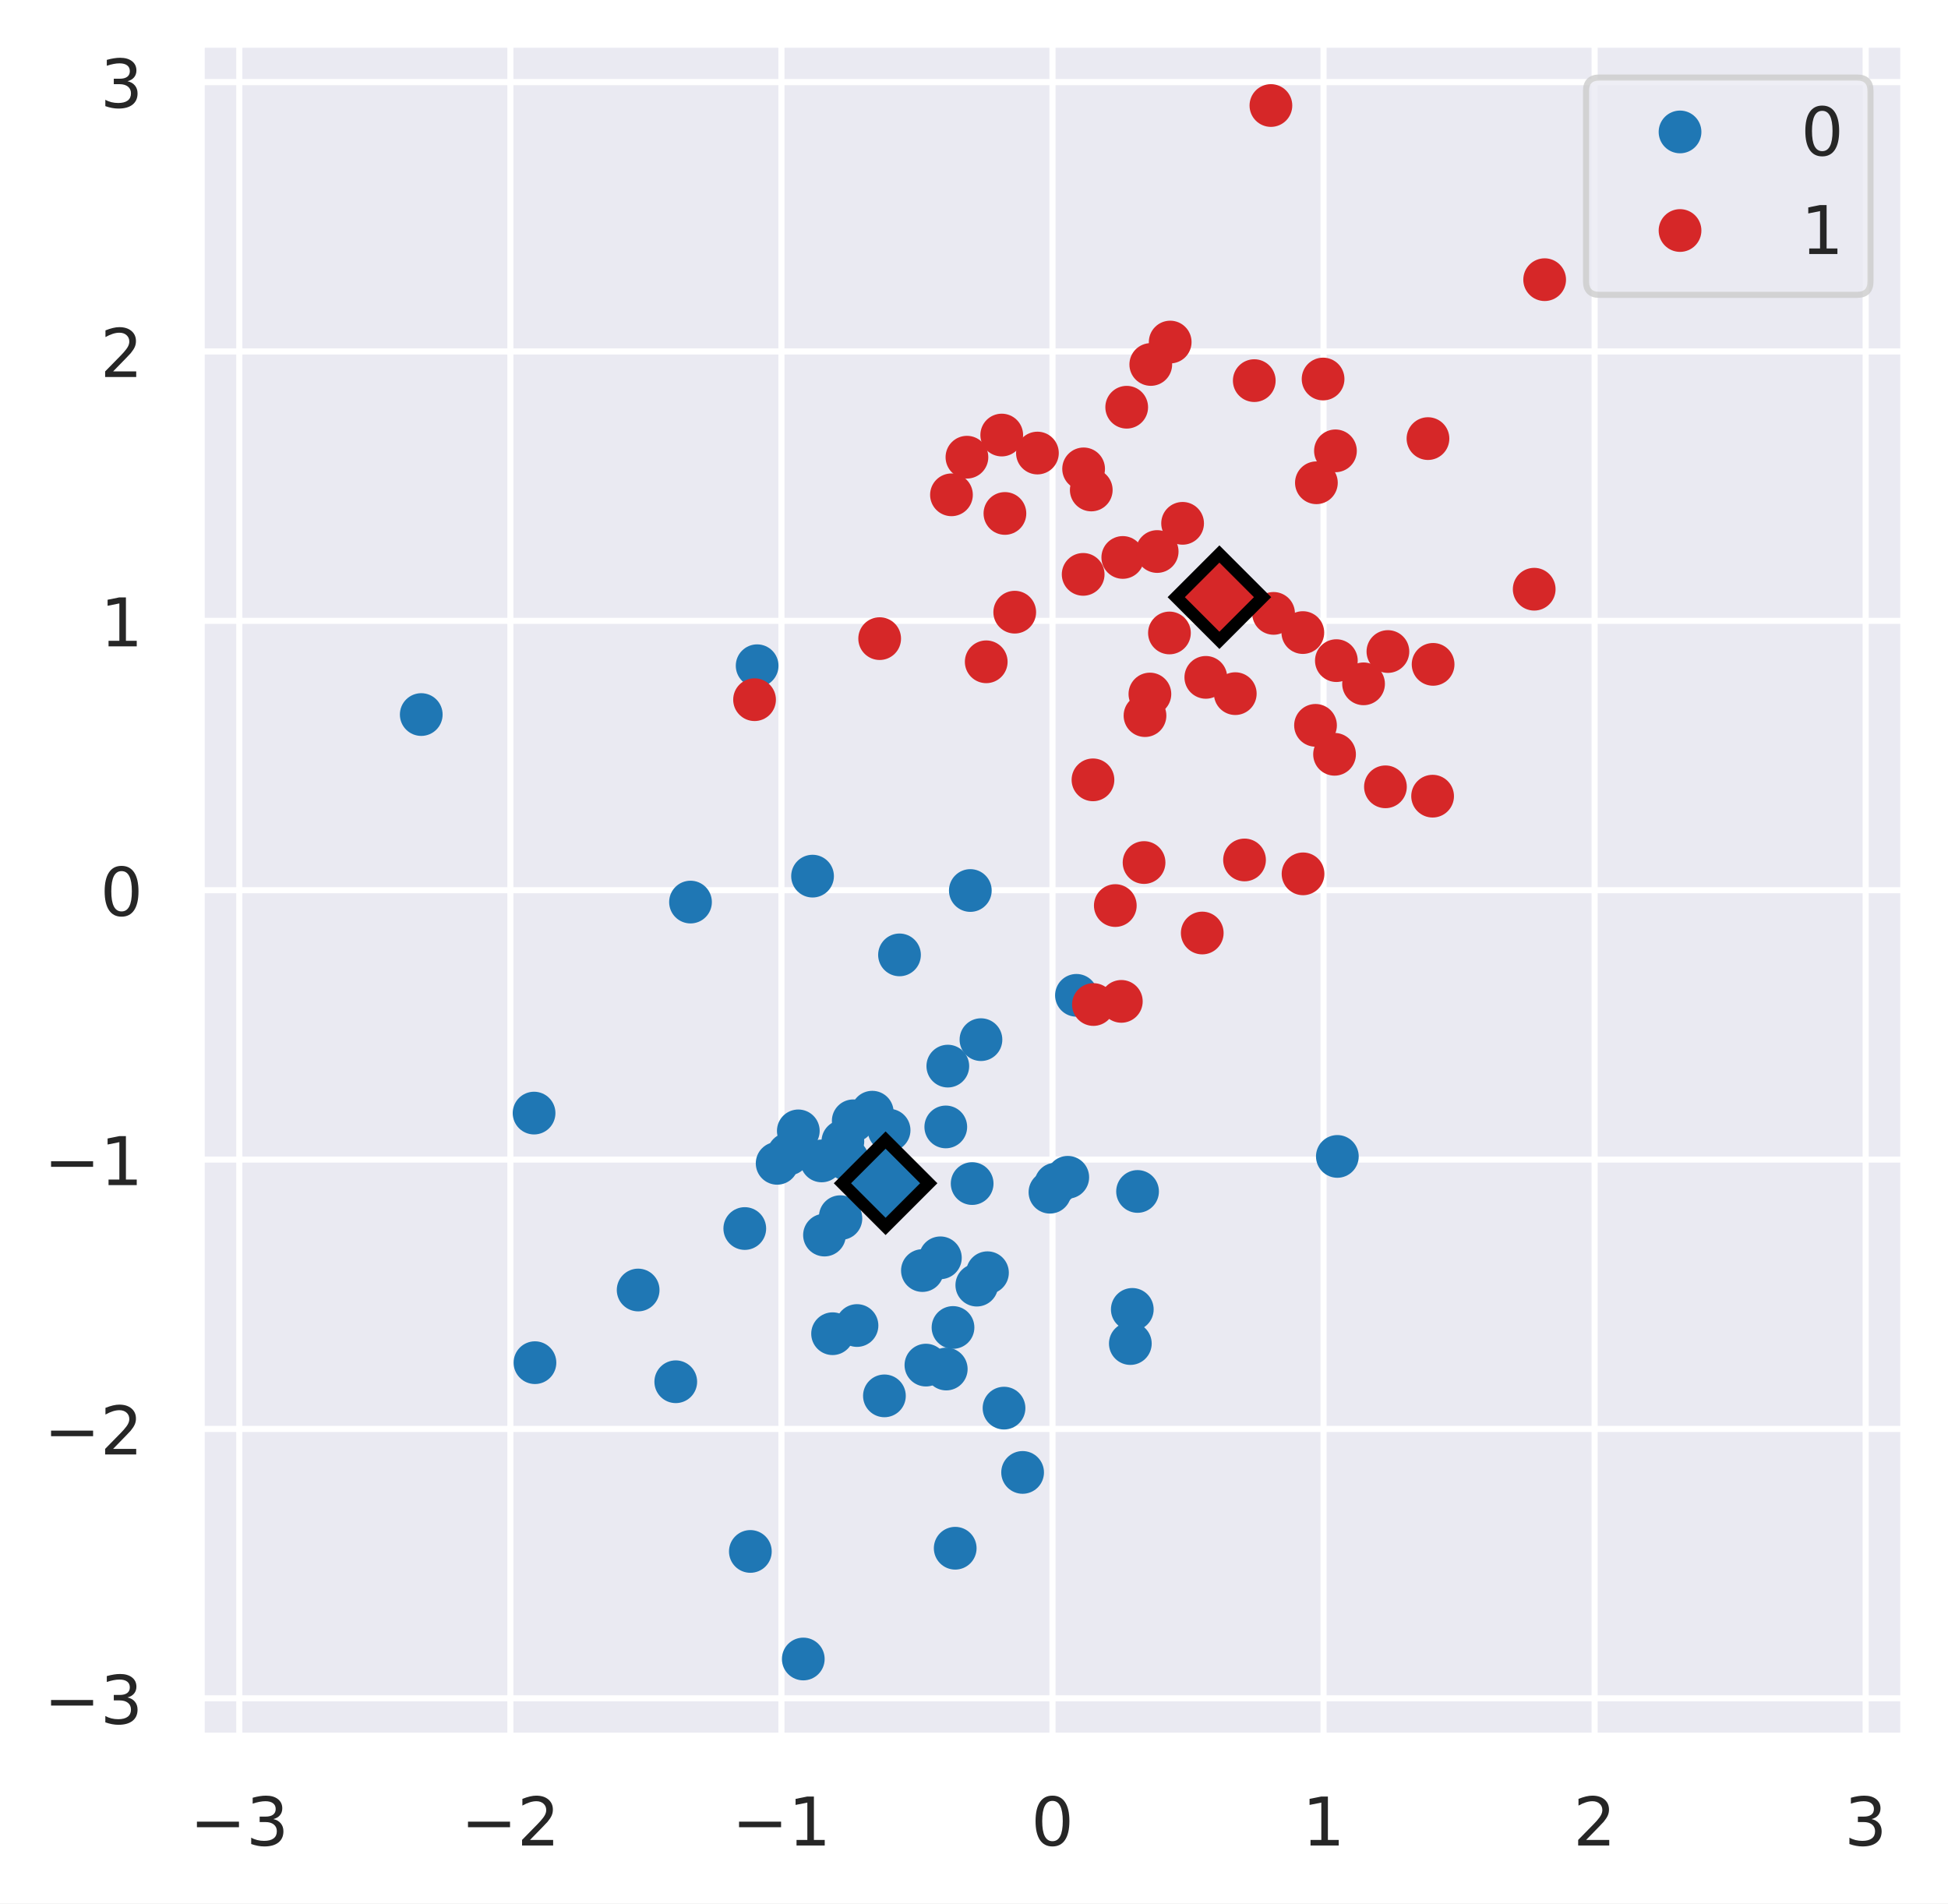
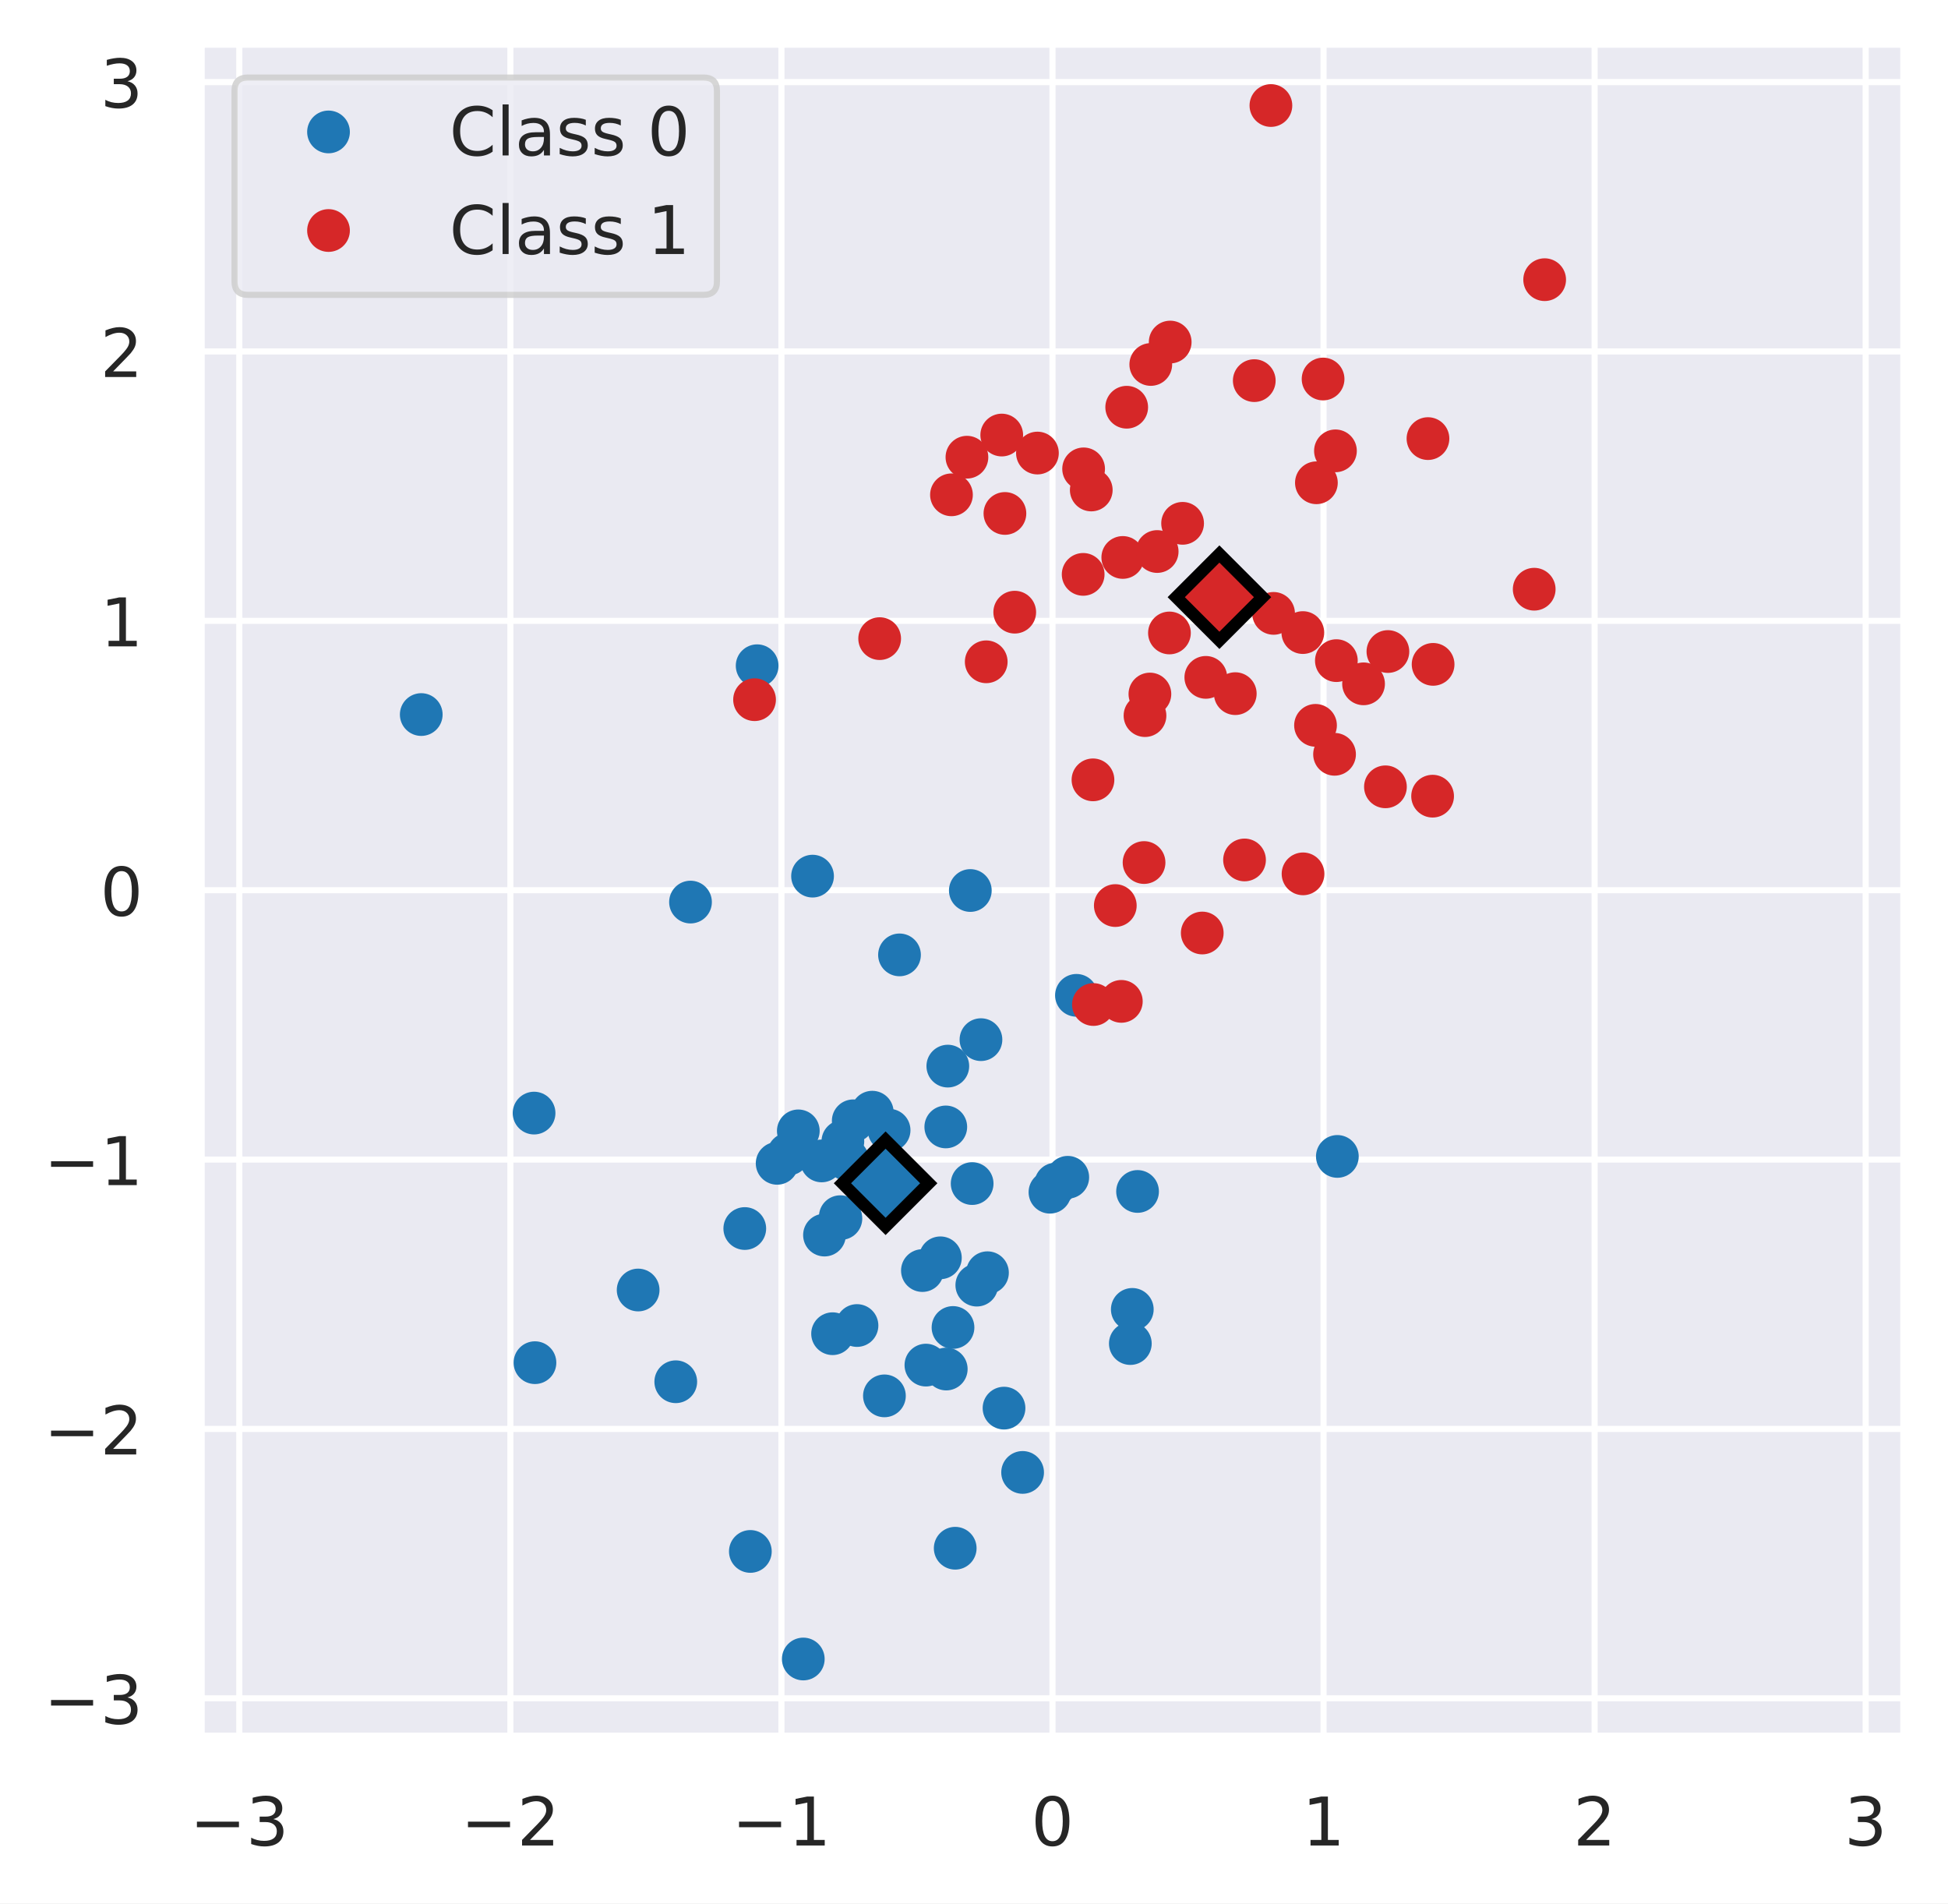
<svg xmlns="http://www.w3.org/2000/svg" xmlns:xlink="http://www.w3.org/1999/xlink" height="311.746pt" version="1.1" viewBox="0 0 319.116 311.746" width="319.116pt">
  <defs>
    <style type="text/css">
*{stroke-linecap:butt;stroke-linejoin:round;}
  </style>
  </defs>
  <g id="figure_1">
    <g id="patch_1">
      <path d="M 0 311.746  L 319.116 311.746  L 319.116 0  L 0 0  z " style="fill:#ffffff;" />
    </g>
    <g id="axes_1">
      <g id="patch_2">
        <path d="M 32.916 284.4  L 311.916 284.4  L 311.916 7.2  L 32.916 7.2  z " style="fill:#eaeaf2;" />
      </g>
      <g id="matplotlib.axis_1">
        <g id="xtick_1">
          <g id="line2d_1">
-             <path clip-path="url(#p8d396aa6c1)" d="M 39.204 284.4  L 39.204 7.2  " style="fill:none;stroke:#ffffff;stroke-linecap:round;" />
+             <path clip-path="url(#p1fa2e49e8b)" d="M 39.204 284.4  L 39.204 7.2  " style="fill:none;stroke:#ffffff;stroke-linecap:round;" />
          </g>
          <g id="text_1">
            <defs>
              <path d="M 10.594 35.5  L 73.188 35.5  L 73.188 27.203  L 10.594 27.203  z " id="DejaVuSans-8722" />
              <path d="M 40.578 39.312  Q 47.656 37.797 51.625 33  Q 55.609 28.219 55.609 21.188  Q 55.609 10.406 48.188 4.484  Q 40.766 -1.422 27.094 -1.422  Q 22.516 -1.422 17.656 -0.516  Q 12.797 0.391 7.625 2.203  L 7.625 11.719  Q 11.719 9.328 16.594 8.109  Q 21.484 6.891 26.812 6.891  Q 36.078 6.891 40.938 10.547  Q 45.797 14.203 45.797 21.188  Q 45.797 27.641 41.281 31.266  Q 36.766 34.906 28.719 34.906  L 20.219 34.906  L 20.219 43.016  L 29.109 43.016  Q 36.375 43.016 40.234 45.922  Q 44.094 48.828 44.094 54.297  Q 44.094 59.906 40.109 62.906  Q 36.141 65.922 28.719 65.922  Q 24.656 65.922 20.016 65.031  Q 15.375 64.156 9.812 62.312  L 9.812 71.094  Q 15.438 72.656 20.344 73.438  Q 25.25 74.219 29.594 74.219  Q 40.828 74.219 47.359 69.109  Q 53.906 64.016 53.906 55.328  Q 53.906 49.266 50.438 45.094  Q 46.969 40.922 40.578 39.312  z " id="DejaVuSans-51" />
            </defs>
            <g style="fill:#262626;" transform="translate(31.09552 302.2583)scale(0.11 -0.11)">
              <use xlink:href="#DejaVuSans-8722" />
              <use x="83.789" xlink:href="#DejaVuSans-51" />
            </g>
          </g>
        </g>
        <g id="xtick_2">
          <g id="line2d_2">
-             <path clip-path="url(#p8d396aa6c1)" d="M 83.608 284.4  L 83.608 7.2  " style="fill:none;stroke:#ffffff;stroke-linecap:round;" />
+             <path clip-path="url(#p1fa2e49e8b)" d="M 83.608 284.4  L 83.608 7.2  " style="fill:none;stroke:#ffffff;stroke-linecap:round;" />
          </g>
          <g id="text_2">
            <defs>
              <path d="M 19.188 8.297  L 53.609 8.297  L 53.609 0  L 7.328 0  L 7.328 8.297  Q 12.938 14.109 22.625 23.891  Q 32.328 33.688 34.812 36.531  Q 39.547 41.844 41.422 45.531  Q 43.312 49.219 43.312 52.781  Q 43.312 58.594 39.234 62.25  Q 35.156 65.922 28.609 65.922  Q 23.969 65.922 18.812 64.312  Q 13.672 62.703 7.812 59.422  L 7.812 69.391  Q 13.766 71.781 18.938 73  Q 24.125 74.219 28.422 74.219  Q 39.75 74.219 46.484 68.547  Q 53.219 62.891 53.219 53.422  Q 53.219 48.922 51.531 44.891  Q 49.859 40.875 45.406 35.406  Q 44.188 33.984 37.641 27.219  Q 31.109 20.453 19.188 8.297  z " id="DejaVuSans-50" />
            </defs>
            <g style="fill:#262626;" transform="translate(75.49975 302.2583)scale(0.11 -0.11)">
              <use xlink:href="#DejaVuSans-8722" />
              <use x="83.789" xlink:href="#DejaVuSans-50" />
            </g>
          </g>
        </g>
        <g id="xtick_3">
          <g id="line2d_3">
-             <path clip-path="url(#p8d396aa6c1)" d="M 128.012 284.4  L 128.012 7.2  " style="fill:none;stroke:#ffffff;stroke-linecap:round;" />
+             <path clip-path="url(#p1fa2e49e8b)" d="M 128.012 284.4  L 128.012 7.2  " style="fill:none;stroke:#ffffff;stroke-linecap:round;" />
          </g>
          <g id="text_3">
            <defs>
              <path d="M 12.406 8.297  L 28.516 8.297  L 28.516 63.922  L 10.984 60.406  L 10.984 69.391  L 28.422 72.906  L 38.281 72.906  L 38.281 8.297  L 54.391 8.297  L 54.391 0  L 12.406 0  z " id="DejaVuSans-49" />
            </defs>
            <g style="fill:#262626;" transform="translate(119.904 302.2583)scale(0.11 -0.11)">
              <use xlink:href="#DejaVuSans-8722" />
              <use x="83.789" xlink:href="#DejaVuSans-49" />
            </g>
          </g>
        </g>
        <g id="xtick_4">
          <g id="line2d_4">
-             <path clip-path="url(#p8d396aa6c1)" d="M 172.416 284.4  L 172.416 7.2  " style="fill:none;stroke:#ffffff;stroke-linecap:round;" />
+             <path clip-path="url(#p1fa2e49e8b)" d="M 172.416 284.4  L 172.416 7.2  " style="fill:none;stroke:#ffffff;stroke-linecap:round;" />
          </g>
          <g id="text_4">
            <defs>
              <path d="M 31.781 66.406  Q 24.172 66.406 20.328 58.906  Q 16.5 51.422 16.5 36.375  Q 16.5 21.391 20.328 13.891  Q 24.172 6.391 31.781 6.391  Q 39.453 6.391 43.281 13.891  Q 47.125 21.391 47.125 36.375  Q 47.125 51.422 43.281 58.906  Q 39.453 66.406 31.781 66.406  z M 31.781 74.219  Q 44.047 74.219 50.516 64.516  Q 56.984 54.828 56.984 36.375  Q 56.984 17.969 50.516 8.266  Q 44.047 -1.422 31.781 -1.422  Q 19.531 -1.422 13.062 8.266  Q 6.594 17.969 6.594 36.375  Q 6.594 54.828 13.062 64.516  Q 19.531 74.219 31.781 74.219  z " id="DejaVuSans-48" />
            </defs>
            <g style="fill:#262626;" transform="translate(168.917 302.2583)scale(0.11 -0.11)">
              <use xlink:href="#DejaVuSans-48" />
            </g>
          </g>
        </g>
        <g id="xtick_5">
          <g id="line2d_5">
-             <path clip-path="url(#p8d396aa6c1)" d="M 216.821 284.4  L 216.821 7.2  " style="fill:none;stroke:#ffffff;stroke-linecap:round;" />
+             <path clip-path="url(#p1fa2e49e8b)" d="M 216.821 284.4  L 216.821 7.2  " style="fill:none;stroke:#ffffff;stroke-linecap:round;" />
          </g>
          <g id="text_5">
            <g style="fill:#262626;" transform="translate(213.3213 302.2583)scale(0.11 -0.11)">
              <use xlink:href="#DejaVuSans-49" />
            </g>
          </g>
        </g>
        <g id="xtick_6">
          <g id="line2d_6">
-             <path clip-path="url(#p8d396aa6c1)" d="M 261.225 284.4  L 261.225 7.2  " style="fill:none;stroke:#ffffff;stroke-linecap:round;" />
+             <path clip-path="url(#p1fa2e49e8b)" d="M 261.225 284.4  L 261.225 7.2  " style="fill:none;stroke:#ffffff;stroke-linecap:round;" />
          </g>
          <g id="text_6">
            <g style="fill:#262626;" transform="translate(257.7255 302.2583)scale(0.11 -0.11)">
              <use xlink:href="#DejaVuSans-50" />
            </g>
          </g>
        </g>
        <g id="xtick_7">
          <g id="line2d_7">
-             <path clip-path="url(#p8d396aa6c1)" d="M 305.629 284.4  L 305.629 7.2  " style="fill:none;stroke:#ffffff;stroke-linecap:round;" />
+             <path clip-path="url(#p1fa2e49e8b)" d="M 305.629 284.4  L 305.629 7.2  " style="fill:none;stroke:#ffffff;stroke-linecap:round;" />
          </g>
          <g id="text_7">
            <g style="fill:#262626;" transform="translate(302.1297 302.2583)scale(0.11 -0.11)">
              <use xlink:href="#DejaVuSans-51" />
            </g>
          </g>
        </g>
      </g>
      <g id="matplotlib.axis_2">
        <g id="ytick_1">
          <g id="line2d_8">
-             <path clip-path="url(#p8d396aa6c1)" d="M 32.916 278.153  L 311.916 278.153  " style="fill:none;stroke:#ffffff;stroke-linecap:round;" />
+             <path clip-path="url(#p1fa2e49e8b)" d="M 32.916 278.153  L 311.916 278.153  " style="fill:none;stroke:#ffffff;stroke-linecap:round;" />
          </g>
          <g id="text_8">
            <g style="fill:#262626;" transform="translate(7.2 282.3324)scale(0.11 -0.11)">
              <use xlink:href="#DejaVuSans-8722" />
              <use x="83.789" xlink:href="#DejaVuSans-51" />
            </g>
          </g>
        </g>
        <g id="ytick_2">
          <g id="line2d_9">
-             <path clip-path="url(#p8d396aa6c1)" d="M 32.916 234.036  L 311.916 234.036  " style="fill:none;stroke:#ffffff;stroke-linecap:round;" />
+             <path clip-path="url(#p1fa2e49e8b)" d="M 32.916 234.036  L 311.916 234.036  " style="fill:none;stroke:#ffffff;stroke-linecap:round;" />
          </g>
          <g id="text_9">
            <g style="fill:#262626;" transform="translate(7.2 238.2146)scale(0.11 -0.11)">
              <use xlink:href="#DejaVuSans-8722" />
              <use x="83.789" xlink:href="#DejaVuSans-50" />
            </g>
          </g>
        </g>
        <g id="ytick_3">
          <g id="line2d_10">
-             <path clip-path="url(#p8d396aa6c1)" d="M 32.916 189.918  L 311.916 189.918  " style="fill:none;stroke:#ffffff;stroke-linecap:round;" />
+             <path clip-path="url(#p1fa2e49e8b)" d="M 32.916 189.918  L 311.916 189.918  " style="fill:none;stroke:#ffffff;stroke-linecap:round;" />
          </g>
          <g id="text_10">
            <g style="fill:#262626;" transform="translate(7.2 194.0969)scale(0.11 -0.11)">
              <use xlink:href="#DejaVuSans-8722" />
              <use x="83.789" xlink:href="#DejaVuSans-49" />
            </g>
          </g>
        </g>
        <g id="ytick_4">
          <g id="line2d_11">
-             <path clip-path="url(#p8d396aa6c1)" d="M 32.916 145.8  L 311.916 145.8  " style="fill:none;stroke:#ffffff;stroke-linecap:round;" />
+             <path clip-path="url(#p1fa2e49e8b)" d="M 32.916 145.8  L 311.916 145.8  " style="fill:none;stroke:#ffffff;stroke-linecap:round;" />
          </g>
          <g id="text_11">
            <g style="fill:#262626;" transform="translate(16.41766 149.9791)scale(0.11 -0.11)">
              <use xlink:href="#DejaVuSans-48" />
            </g>
          </g>
        </g>
        <g id="ytick_5">
          <g id="line2d_12">
-             <path clip-path="url(#p8d396aa6c1)" d="M 32.916 101.682  L 311.916 101.682  " style="fill:none;stroke:#ffffff;stroke-linecap:round;" />
+             <path clip-path="url(#p1fa2e49e8b)" d="M 32.916 101.682  L 311.916 101.682  " style="fill:none;stroke:#ffffff;stroke-linecap:round;" />
          </g>
          <g id="text_12">
            <g style="fill:#262626;" transform="translate(16.41766 105.8614)scale(0.11 -0.11)">
              <use xlink:href="#DejaVuSans-49" />
            </g>
          </g>
        </g>
        <g id="ytick_6">
          <g id="line2d_13">
-             <path clip-path="url(#p8d396aa6c1)" d="M 32.916 57.565  L 311.916 57.565  " style="fill:none;stroke:#ffffff;stroke-linecap:round;" />
+             <path clip-path="url(#p1fa2e49e8b)" d="M 32.916 57.565  L 311.916 57.565  " style="fill:none;stroke:#ffffff;stroke-linecap:round;" />
          </g>
          <g id="text_13">
            <g style="fill:#262626;" transform="translate(16.41766 61.74364)scale(0.11 -0.11)">
              <use xlink:href="#DejaVuSans-50" />
            </g>
          </g>
        </g>
        <g id="ytick_7">
          <g id="line2d_14">
-             <path clip-path="url(#p8d396aa6c1)" d="M 32.916 13.447  L 311.916 13.447  " style="fill:none;stroke:#ffffff;stroke-linecap:round;" />
+             <path clip-path="url(#p1fa2e49e8b)" d="M 32.916 13.447  L 311.916 13.447  " style="fill:none;stroke:#ffffff;stroke-linecap:round;" />
          </g>
          <g id="text_14">
            <g style="fill:#262626;" transform="translate(16.41766 17.62589)scale(0.11 -0.11)">
              <use xlink:href="#DejaVuSans-51" />
            </g>
          </g>
        </g>
      </g>
      <g id="line2d_15">
        <defs>
-           <path d="M 0 3  C 0.796 3 1.559 2.684 2.121 2.121  C 2.684 1.559 3 0.796 3 0  C 3 -0.796 2.684 -1.559 2.121 -2.121  C 1.559 -2.684 0.796 -3 0 -3  C -0.796 -3 -1.559 -2.684 -2.121 -2.121  C -2.684 -1.559 -3 -0.796 -3 0  C -3 0.796 -2.684 1.559 -2.121 2.121  C -1.559 2.684 -0.796 3 0 3  z " id="m78e4b36198" style="stroke:#1f77b4;" />
+           <path d="M 0 3  C 0.796 3 1.559 2.684 2.121 2.121  C 2.684 1.559 3 0.796 3 0  C 3 -0.796 2.684 -1.559 2.121 -2.121  C 1.559 -2.684 0.796 -3 0 -3  C -0.796 -3 -1.559 -2.684 -2.121 -2.121  C -2.684 -1.559 -3 -0.796 -3 0  C -3 0.796 -2.684 1.559 -2.121 2.121  C -1.559 2.684 -0.796 3 0 3  z " id="m8311fdbb64" style="stroke:#1f77b4;" />
        </defs>
-         <g clip-path="url(#p8d396aa6c1)">
-           <use style="fill:#1f77b4;stroke:#1f77b4;" x="155.013" xlink:href="#m78e4b36198" y="224.223" />
-           <use style="fill:#1f77b4;stroke:#1f77b4;" x="151.107" xlink:href="#m78e4b36198" y="208.094" />
-           <use style="fill:#1f77b4;stroke:#1f77b4;" x="87.635" xlink:href="#m78e4b36198" y="223.181" />
-           <use style="fill:#1f77b4;stroke:#1f77b4;" x="138.077" xlink:href="#m78e4b36198" y="186.927" />
-           <use style="fill:#1f77b4;stroke:#1f77b4;" x="160.018" xlink:href="#m78e4b36198" y="210.481" />
-           <use style="fill:#1f77b4;stroke:#1f77b4;" x="133.11" xlink:href="#m78e4b36198" y="143.495" />
-           <use style="fill:#1f77b4;stroke:#1f77b4;" x="160.698" xlink:href="#m78e4b36198" y="170.276" />
-           <use style="fill:#1f77b4;stroke:#1f77b4;" x="139.776" xlink:href="#m78e4b36198" y="183.568" />
-           <use style="fill:#1f77b4;stroke:#1f77b4;" x="113.117" xlink:href="#m78e4b36198" y="147.743" />
-           <use style="fill:#1f77b4;stroke:#1f77b4;" x="159.254" xlink:href="#m78e4b36198" y="193.846" />
-           <use style="fill:#1f77b4;stroke:#1f77b4;" x="110.702" xlink:href="#m78e4b36198" y="226.305" />
-           <use style="fill:#1f77b4;stroke:#1f77b4;" x="167.521" xlink:href="#m78e4b36198" y="241.155" />
-           <use style="fill:#1f77b4;stroke:#1f77b4;" x="87.49" xlink:href="#m78e4b36198" y="182.304" />
-           <use style="fill:#1f77b4;stroke:#1f77b4;" x="134.599" xlink:href="#m78e4b36198" y="190.138" />
-           <use style="fill:#1f77b4;stroke:#1f77b4;" x="151.68" xlink:href="#m78e4b36198" y="223.579" />
-           <use style="fill:#1f77b4;stroke:#1f77b4;" x="185.49" xlink:href="#m78e4b36198" y="214.454" />
-           <use style="fill:#1f77b4;stroke:#1f77b4;" x="138.852" xlink:href="#m78e4b36198" y="189.939" />
-           <use style="fill:#1f77b4;stroke:#1f77b4;" x="124.034" xlink:href="#m78e4b36198" y="109.035" />
-           <use style="fill:#1f77b4;stroke:#1f77b4;" x="161.766" xlink:href="#m78e4b36198" y="208.449" />
-           <use style="fill:#1f77b4;stroke:#1f77b4;" x="130.776" xlink:href="#m78e4b36198" y="185.216" />
-           <use style="fill:#1f77b4;stroke:#1f77b4;" x="135.066" xlink:href="#m78e4b36198" y="202.282" />
-           <use style="fill:#1f77b4;stroke:#1f77b4;" x="69.008" xlink:href="#m78e4b36198" y="117.031" />
-           <use style="fill:#1f77b4;stroke:#1f77b4;" x="174.919" xlink:href="#m78e4b36198" y="192.817" />
-           <use style="fill:#1f77b4;stroke:#1f77b4;" x="129.178" xlink:href="#m78e4b36198" y="189.005" />
-           <use style="fill:#1f77b4;stroke:#1f77b4;" x="144.884" xlink:href="#m78e4b36198" y="228.617" />
-           <use style="fill:#1f77b4;stroke:#1f77b4;" x="156.48" xlink:href="#m78e4b36198" y="253.572" />
-           <use style="fill:#1f77b4;stroke:#1f77b4;" x="104.54" xlink:href="#m78e4b36198" y="211.28" />
-           <use style="fill:#1f77b4;stroke:#1f77b4;" x="156.119" xlink:href="#m78e4b36198" y="217.416" />
-           <use style="fill:#1f77b4;stroke:#1f77b4;" x="122.921" xlink:href="#m78e4b36198" y="254.097" />
-           <use style="fill:#1f77b4;stroke:#1f77b4;" x="185.168" xlink:href="#m78e4b36198" y="220.049" />
-           <use style="fill:#1f77b4;stroke:#1f77b4;" x="164.476" xlink:href="#m78e4b36198" y="230.625" />
-           <use style="fill:#1f77b4;stroke:#1f77b4;" x="172.947" xlink:href="#m78e4b36198" y="193.922" />
-           <use style="fill:#1f77b4;stroke:#1f77b4;" x="154.052" xlink:href="#m78e4b36198" y="206.007" />
-           <use style="fill:#1f77b4;stroke:#1f77b4;" x="137.755" xlink:href="#m78e4b36198" y="199.57" />
-           <use style="fill:#1f77b4;stroke:#1f77b4;" x="131.592" xlink:href="#m78e4b36198" y="271.714" />
-           <use style="fill:#1f77b4;stroke:#1f77b4;" x="145.65" xlink:href="#m78e4b36198" y="185.104" />
-           <use style="fill:#1f77b4;stroke:#1f77b4;" x="142.893" xlink:href="#m78e4b36198" y="182.155" />
-           <use style="fill:#1f77b4;stroke:#1f77b4;" x="172.001" xlink:href="#m78e4b36198" y="195.263" />
-           <use style="fill:#1f77b4;stroke:#1f77b4;" x="155.269" xlink:href="#m78e4b36198" y="174.609" />
-           <use style="fill:#1f77b4;stroke:#1f77b4;" x="186.352" xlink:href="#m78e4b36198" y="195.138" />
-           <use style="fill:#1f77b4;stroke:#1f77b4;" x="147.354" xlink:href="#m78e4b36198" y="156.393" />
-           <use style="fill:#1f77b4;stroke:#1f77b4;" x="136.392" xlink:href="#m78e4b36198" y="218.436" />
-           <use style="fill:#1f77b4;stroke:#1f77b4;" x="158.956" xlink:href="#m78e4b36198" y="145.849" />
-           <use style="fill:#1f77b4;stroke:#1f77b4;" x="176.342" xlink:href="#m78e4b36198" y="163.018" />
-           <use style="fill:#1f77b4;stroke:#1f77b4;" x="127.31" xlink:href="#m78e4b36198" y="190.533" />
-           <use style="fill:#1f77b4;stroke:#1f77b4;" x="122.008" xlink:href="#m78e4b36198" y="201.211" />
-           <use style="fill:#1f77b4;stroke:#1f77b4;" x="219.082" xlink:href="#m78e4b36198" y="189.4" />
-           <use style="fill:#1f77b4;stroke:#1f77b4;" x="137.653" xlink:href="#m78e4b36198" y="199.27" />
-           <use style="fill:#1f77b4;stroke:#1f77b4;" x="154.936" xlink:href="#m78e4b36198" y="184.571" />
-           <use style="fill:#1f77b4;stroke:#1f77b4;" x="140.391" xlink:href="#m78e4b36198" y="217.097" />
+         <g clip-path="url(#p1fa2e49e8b)">
+           <use style="fill:#1f77b4;stroke:#1f77b4;" x="155.013" xlink:href="#m8311fdbb64" y="224.223" />
+           <use style="fill:#1f77b4;stroke:#1f77b4;" x="151.107" xlink:href="#m8311fdbb64" y="208.094" />
+           <use style="fill:#1f77b4;stroke:#1f77b4;" x="87.635" xlink:href="#m8311fdbb64" y="223.181" />
+           <use style="fill:#1f77b4;stroke:#1f77b4;" x="138.077" xlink:href="#m8311fdbb64" y="186.927" />
+           <use style="fill:#1f77b4;stroke:#1f77b4;" x="160.018" xlink:href="#m8311fdbb64" y="210.481" />
+           <use style="fill:#1f77b4;stroke:#1f77b4;" x="133.11" xlink:href="#m8311fdbb64" y="143.495" />
+           <use style="fill:#1f77b4;stroke:#1f77b4;" x="160.698" xlink:href="#m8311fdbb64" y="170.276" />
+           <use style="fill:#1f77b4;stroke:#1f77b4;" x="139.776" xlink:href="#m8311fdbb64" y="183.568" />
+           <use style="fill:#1f77b4;stroke:#1f77b4;" x="113.117" xlink:href="#m8311fdbb64" y="147.743" />
+           <use style="fill:#1f77b4;stroke:#1f77b4;" x="159.254" xlink:href="#m8311fdbb64" y="193.846" />
+           <use style="fill:#1f77b4;stroke:#1f77b4;" x="110.702" xlink:href="#m8311fdbb64" y="226.305" />
+           <use style="fill:#1f77b4;stroke:#1f77b4;" x="167.521" xlink:href="#m8311fdbb64" y="241.155" />
+           <use style="fill:#1f77b4;stroke:#1f77b4;" x="87.49" xlink:href="#m8311fdbb64" y="182.304" />
+           <use style="fill:#1f77b4;stroke:#1f77b4;" x="134.599" xlink:href="#m8311fdbb64" y="190.138" />
+           <use style="fill:#1f77b4;stroke:#1f77b4;" x="151.68" xlink:href="#m8311fdbb64" y="223.579" />
+           <use style="fill:#1f77b4;stroke:#1f77b4;" x="185.49" xlink:href="#m8311fdbb64" y="214.454" />
+           <use style="fill:#1f77b4;stroke:#1f77b4;" x="138.852" xlink:href="#m8311fdbb64" y="189.939" />
+           <use style="fill:#1f77b4;stroke:#1f77b4;" x="124.034" xlink:href="#m8311fdbb64" y="109.035" />
+           <use style="fill:#1f77b4;stroke:#1f77b4;" x="161.766" xlink:href="#m8311fdbb64" y="208.449" />
+           <use style="fill:#1f77b4;stroke:#1f77b4;" x="130.776" xlink:href="#m8311fdbb64" y="185.216" />
+           <use style="fill:#1f77b4;stroke:#1f77b4;" x="135.066" xlink:href="#m8311fdbb64" y="202.282" />
+           <use style="fill:#1f77b4;stroke:#1f77b4;" x="69.008" xlink:href="#m8311fdbb64" y="117.031" />
+           <use style="fill:#1f77b4;stroke:#1f77b4;" x="174.919" xlink:href="#m8311fdbb64" y="192.817" />
+           <use style="fill:#1f77b4;stroke:#1f77b4;" x="129.178" xlink:href="#m8311fdbb64" y="189.005" />
+           <use style="fill:#1f77b4;stroke:#1f77b4;" x="144.884" xlink:href="#m8311fdbb64" y="228.617" />
+           <use style="fill:#1f77b4;stroke:#1f77b4;" x="156.48" xlink:href="#m8311fdbb64" y="253.572" />
+           <use style="fill:#1f77b4;stroke:#1f77b4;" x="104.54" xlink:href="#m8311fdbb64" y="211.28" />
+           <use style="fill:#1f77b4;stroke:#1f77b4;" x="156.119" xlink:href="#m8311fdbb64" y="217.416" />
+           <use style="fill:#1f77b4;stroke:#1f77b4;" x="122.921" xlink:href="#m8311fdbb64" y="254.097" />
+           <use style="fill:#1f77b4;stroke:#1f77b4;" x="185.168" xlink:href="#m8311fdbb64" y="220.049" />
+           <use style="fill:#1f77b4;stroke:#1f77b4;" x="164.476" xlink:href="#m8311fdbb64" y="230.625" />
+           <use style="fill:#1f77b4;stroke:#1f77b4;" x="172.947" xlink:href="#m8311fdbb64" y="193.922" />
+           <use style="fill:#1f77b4;stroke:#1f77b4;" x="154.052" xlink:href="#m8311fdbb64" y="206.007" />
+           <use style="fill:#1f77b4;stroke:#1f77b4;" x="137.755" xlink:href="#m8311fdbb64" y="199.57" />
+           <use style="fill:#1f77b4;stroke:#1f77b4;" x="131.592" xlink:href="#m8311fdbb64" y="271.714" />
+           <use style="fill:#1f77b4;stroke:#1f77b4;" x="145.65" xlink:href="#m8311fdbb64" y="185.104" />
+           <use style="fill:#1f77b4;stroke:#1f77b4;" x="142.893" xlink:href="#m8311fdbb64" y="182.155" />
+           <use style="fill:#1f77b4;stroke:#1f77b4;" x="172.001" xlink:href="#m8311fdbb64" y="195.263" />
+           <use style="fill:#1f77b4;stroke:#1f77b4;" x="155.269" xlink:href="#m8311fdbb64" y="174.609" />
+           <use style="fill:#1f77b4;stroke:#1f77b4;" x="186.352" xlink:href="#m8311fdbb64" y="195.138" />
+           <use style="fill:#1f77b4;stroke:#1f77b4;" x="147.354" xlink:href="#m8311fdbb64" y="156.393" />
+           <use style="fill:#1f77b4;stroke:#1f77b4;" x="136.392" xlink:href="#m8311fdbb64" y="218.436" />
+           <use style="fill:#1f77b4;stroke:#1f77b4;" x="158.956" xlink:href="#m8311fdbb64" y="145.849" />
+           <use style="fill:#1f77b4;stroke:#1f77b4;" x="176.342" xlink:href="#m8311fdbb64" y="163.018" />
+           <use style="fill:#1f77b4;stroke:#1f77b4;" x="127.31" xlink:href="#m8311fdbb64" y="190.533" />
+           <use style="fill:#1f77b4;stroke:#1f77b4;" x="122.008" xlink:href="#m8311fdbb64" y="201.211" />
+           <use style="fill:#1f77b4;stroke:#1f77b4;" x="219.082" xlink:href="#m8311fdbb64" y="189.4" />
+           <use style="fill:#1f77b4;stroke:#1f77b4;" x="137.653" xlink:href="#m8311fdbb64" y="199.27" />
+           <use style="fill:#1f77b4;stroke:#1f77b4;" x="154.936" xlink:href="#m8311fdbb64" y="184.571" />
+           <use style="fill:#1f77b4;stroke:#1f77b4;" x="140.391" xlink:href="#m8311fdbb64" y="217.097" />
        </g>
      </g>
      <g id="line2d_16">
        <defs>
-           <path d="M 0 3  C 0.796 3 1.559 2.684 2.121 2.121  C 2.684 1.559 3 0.796 3 0  C 3 -0.796 2.684 -1.559 2.121 -2.121  C 1.559 -2.684 0.796 -3 0 -3  C -0.796 -3 -1.559 -2.684 -2.121 -2.121  C -2.684 -1.559 -3 -0.796 -3 0  C -3 0.796 -2.684 1.559 -2.121 2.121  C -1.559 2.684 -0.796 3 0 3  z " id="mcf07401ca5" style="stroke:#d62728;" />
+           <path d="M 0 3  C 0.796 3 1.559 2.684 2.121 2.121  C 2.684 1.559 3 0.796 3 0  C 3 -0.796 2.684 -1.559 2.121 -2.121  C 1.559 -2.684 0.796 -3 0 -3  C -0.796 -3 -1.559 -2.684 -2.121 -2.121  C -2.684 -1.559 -3 -0.796 -3 0  C -3 0.796 -2.684 1.559 -2.121 2.121  C -1.559 2.684 -0.796 3 0 3  z " id="me0a31304bd" style="stroke:#d62728;" />
        </defs>
-         <g clip-path="url(#p8d396aa6c1)">
-           <use style="fill:#d62728;stroke:#d62728;" x="188.374" xlink:href="#mcf07401ca5" y="113.669" />
-           <use style="fill:#d62728;stroke:#d62728;" x="253.042" xlink:href="#mcf07401ca5" y="45.806" />
-           <use style="fill:#d62728;stroke:#d62728;" x="213.428" xlink:href="#mcf07401ca5" y="103.604" />
-           <use style="fill:#d62728;stroke:#d62728;" x="178.768" xlink:href="#mcf07401ca5" y="80.251" />
-           <use style="fill:#d62728;stroke:#d62728;" x="183.932" xlink:href="#mcf07401ca5" y="91.301" />
-           <use style="fill:#d62728;stroke:#d62728;" x="123.61" xlink:href="#mcf07401ca5" y="114.596" />
-           <use style="fill:#d62728;stroke:#d62728;" x="164.624" xlink:href="#mcf07401ca5" y="84.094" />
-           <use style="fill:#d62728;stroke:#d62728;" x="218.921" xlink:href="#mcf07401ca5" y="108.199" />
-           <use style="fill:#d62728;stroke:#d62728;" x="179.048" xlink:href="#mcf07401ca5" y="127.725" />
-           <use style="fill:#d62728;stroke:#d62728;" x="251.329" xlink:href="#mcf07401ca5" y="96.502" />
-           <use style="fill:#d62728;stroke:#d62728;" x="215.649" xlink:href="#mcf07401ca5" y="79.069" />
-           <use style="fill:#d62728;stroke:#d62728;" x="144.104" xlink:href="#mcf07401ca5" y="104.595" />
-           <use style="fill:#d62728;stroke:#d62728;" x="196.949" xlink:href="#mcf07401ca5" y="152.81" />
-           <use style="fill:#d62728;stroke:#d62728;" x="223.374" xlink:href="#mcf07401ca5" y="111.999" />
-           <use style="fill:#d62728;stroke:#d62728;" x="155.867" xlink:href="#mcf07401ca5" y="81.042" />
-           <use style="fill:#d62728;stroke:#d62728;" x="197.534" xlink:href="#mcf07401ca5" y="110.94" />
-           <use style="fill:#d62728;stroke:#d62728;" x="208.197" xlink:href="#mcf07401ca5" y="17.283" />
-           <use style="fill:#d62728;stroke:#d62728;" x="169.949" xlink:href="#mcf07401ca5" y="74.201" />
-           <use style="fill:#d62728;stroke:#d62728;" x="234.685" xlink:href="#mcf07401ca5" y="130.398" />
-           <use style="fill:#d62728;stroke:#d62728;" x="234.767" xlink:href="#mcf07401ca5" y="108.811" />
-           <use style="fill:#d62728;stroke:#d62728;" x="188.517" xlink:href="#mcf07401ca5" y="59.694" />
-           <use style="fill:#d62728;stroke:#d62728;" x="191.575" xlink:href="#mcf07401ca5" y="103.667" />
-           <use style="fill:#d62728;stroke:#d62728;" x="215.505" xlink:href="#mcf07401ca5" y="118.799" />
-           <use style="fill:#d62728;stroke:#d62728;" x="205.471" xlink:href="#mcf07401ca5" y="62.34" />
-           <use style="fill:#d62728;stroke:#d62728;" x="158.401" xlink:href="#mcf07401ca5" y="74.881" />
-           <use style="fill:#d62728;stroke:#d62728;" x="184.574" xlink:href="#mcf07401ca5" y="66.696" />
-           <use style="fill:#d62728;stroke:#d62728;" x="166.231" xlink:href="#mcf07401ca5" y="100.262" />
-           <use style="fill:#d62728;stroke:#d62728;" x="164.102" xlink:href="#mcf07401ca5" y="71.253" />
-           <use style="fill:#d62728;stroke:#d62728;" x="208.634" xlink:href="#mcf07401ca5" y="100.461" />
-           <use style="fill:#d62728;stroke:#d62728;" x="227.364" xlink:href="#mcf07401ca5" y="106.709" />
-           <use style="fill:#d62728;stroke:#d62728;" x="161.561" xlink:href="#mcf07401ca5" y="108.391" />
-           <use style="fill:#d62728;stroke:#d62728;" x="233.927" xlink:href="#mcf07401ca5" y="71.835" />
-           <use style="fill:#d62728;stroke:#d62728;" x="213.461" xlink:href="#mcf07401ca5" y="143.121" />
-           <use style="fill:#d62728;stroke:#d62728;" x="218.622" xlink:href="#mcf07401ca5" y="123.54" />
-           <use style="fill:#d62728;stroke:#d62728;" x="187.417" xlink:href="#mcf07401ca5" y="141.268" />
-           <use style="fill:#d62728;stroke:#d62728;" x="191.699" xlink:href="#mcf07401ca5" y="56.022" />
-           <use style="fill:#d62728;stroke:#d62728;" x="199.682" xlink:href="#mcf07401ca5" y="101.107" />
-           <use style="fill:#d62728;stroke:#d62728;" x="183.694" xlink:href="#mcf07401ca5" y="164.007" />
-           <use style="fill:#d62728;stroke:#d62728;" x="218.77" xlink:href="#mcf07401ca5" y="73.842" />
-           <use style="fill:#d62728;stroke:#d62728;" x="177.441" xlink:href="#mcf07401ca5" y="94.072" />
-           <use style="fill:#d62728;stroke:#d62728;" x="226.959" xlink:href="#mcf07401ca5" y="128.867" />
-           <use style="fill:#d62728;stroke:#d62728;" x="179.121" xlink:href="#mcf07401ca5" y="164.522" />
-           <use style="fill:#d62728;stroke:#d62728;" x="182.706" xlink:href="#mcf07401ca5" y="148.314" />
-           <use style="fill:#d62728;stroke:#d62728;" x="202.36" xlink:href="#mcf07401ca5" y="113.606" />
-           <use style="fill:#d62728;stroke:#d62728;" x="216.744" xlink:href="#mcf07401ca5" y="62.076" />
-           <use style="fill:#d62728;stroke:#d62728;" x="187.57" xlink:href="#mcf07401ca5" y="117.205" />
-           <use style="fill:#d62728;stroke:#d62728;" x="177.515" xlink:href="#mcf07401ca5" y="76.793" />
-           <use style="fill:#d62728;stroke:#d62728;" x="193.73" xlink:href="#mcf07401ca5" y="85.712" />
-           <use style="fill:#d62728;stroke:#d62728;" x="203.876" xlink:href="#mcf07401ca5" y="140.844" />
-           <use style="fill:#d62728;stroke:#d62728;" x="189.565" xlink:href="#mcf07401ca5" y="90.329" />
+         <g clip-path="url(#p1fa2e49e8b)">
+           <use style="fill:#d62728;stroke:#d62728;" x="188.374" xlink:href="#me0a31304bd" y="113.669" />
+           <use style="fill:#d62728;stroke:#d62728;" x="253.042" xlink:href="#me0a31304bd" y="45.806" />
+           <use style="fill:#d62728;stroke:#d62728;" x="213.428" xlink:href="#me0a31304bd" y="103.604" />
+           <use style="fill:#d62728;stroke:#d62728;" x="178.768" xlink:href="#me0a31304bd" y="80.251" />
+           <use style="fill:#d62728;stroke:#d62728;" x="183.932" xlink:href="#me0a31304bd" y="91.301" />
+           <use style="fill:#d62728;stroke:#d62728;" x="123.61" xlink:href="#me0a31304bd" y="114.596" />
+           <use style="fill:#d62728;stroke:#d62728;" x="164.624" xlink:href="#me0a31304bd" y="84.094" />
+           <use style="fill:#d62728;stroke:#d62728;" x="218.921" xlink:href="#me0a31304bd" y="108.199" />
+           <use style="fill:#d62728;stroke:#d62728;" x="179.048" xlink:href="#me0a31304bd" y="127.725" />
+           <use style="fill:#d62728;stroke:#d62728;" x="251.329" xlink:href="#me0a31304bd" y="96.502" />
+           <use style="fill:#d62728;stroke:#d62728;" x="215.649" xlink:href="#me0a31304bd" y="79.069" />
+           <use style="fill:#d62728;stroke:#d62728;" x="144.104" xlink:href="#me0a31304bd" y="104.595" />
+           <use style="fill:#d62728;stroke:#d62728;" x="196.949" xlink:href="#me0a31304bd" y="152.81" />
+           <use style="fill:#d62728;stroke:#d62728;" x="223.374" xlink:href="#me0a31304bd" y="111.999" />
+           <use style="fill:#d62728;stroke:#d62728;" x="155.867" xlink:href="#me0a31304bd" y="81.042" />
+           <use style="fill:#d62728;stroke:#d62728;" x="197.534" xlink:href="#me0a31304bd" y="110.94" />
+           <use style="fill:#d62728;stroke:#d62728;" x="208.197" xlink:href="#me0a31304bd" y="17.283" />
+           <use style="fill:#d62728;stroke:#d62728;" x="169.949" xlink:href="#me0a31304bd" y="74.201" />
+           <use style="fill:#d62728;stroke:#d62728;" x="234.685" xlink:href="#me0a31304bd" y="130.398" />
+           <use style="fill:#d62728;stroke:#d62728;" x="234.767" xlink:href="#me0a31304bd" y="108.811" />
+           <use style="fill:#d62728;stroke:#d62728;" x="188.517" xlink:href="#me0a31304bd" y="59.694" />
+           <use style="fill:#d62728;stroke:#d62728;" x="191.575" xlink:href="#me0a31304bd" y="103.667" />
+           <use style="fill:#d62728;stroke:#d62728;" x="215.505" xlink:href="#me0a31304bd" y="118.799" />
+           <use style="fill:#d62728;stroke:#d62728;" x="205.471" xlink:href="#me0a31304bd" y="62.34" />
+           <use style="fill:#d62728;stroke:#d62728;" x="158.401" xlink:href="#me0a31304bd" y="74.881" />
+           <use style="fill:#d62728;stroke:#d62728;" x="184.574" xlink:href="#me0a31304bd" y="66.696" />
+           <use style="fill:#d62728;stroke:#d62728;" x="166.231" xlink:href="#me0a31304bd" y="100.262" />
+           <use style="fill:#d62728;stroke:#d62728;" x="164.102" xlink:href="#me0a31304bd" y="71.253" />
+           <use style="fill:#d62728;stroke:#d62728;" x="208.634" xlink:href="#me0a31304bd" y="100.461" />
+           <use style="fill:#d62728;stroke:#d62728;" x="227.364" xlink:href="#me0a31304bd" y="106.709" />
+           <use style="fill:#d62728;stroke:#d62728;" x="161.561" xlink:href="#me0a31304bd" y="108.391" />
+           <use style="fill:#d62728;stroke:#d62728;" x="233.927" xlink:href="#me0a31304bd" y="71.835" />
+           <use style="fill:#d62728;stroke:#d62728;" x="213.461" xlink:href="#me0a31304bd" y="143.121" />
+           <use style="fill:#d62728;stroke:#d62728;" x="218.622" xlink:href="#me0a31304bd" y="123.54" />
+           <use style="fill:#d62728;stroke:#d62728;" x="187.417" xlink:href="#me0a31304bd" y="141.268" />
+           <use style="fill:#d62728;stroke:#d62728;" x="191.699" xlink:href="#me0a31304bd" y="56.022" />
+           <use style="fill:#d62728;stroke:#d62728;" x="199.682" xlink:href="#me0a31304bd" y="101.107" />
+           <use style="fill:#d62728;stroke:#d62728;" x="183.694" xlink:href="#me0a31304bd" y="164.007" />
+           <use style="fill:#d62728;stroke:#d62728;" x="218.77" xlink:href="#me0a31304bd" y="73.842" />
+           <use style="fill:#d62728;stroke:#d62728;" x="177.441" xlink:href="#me0a31304bd" y="94.072" />
+           <use style="fill:#d62728;stroke:#d62728;" x="226.959" xlink:href="#me0a31304bd" y="128.867" />
+           <use style="fill:#d62728;stroke:#d62728;" x="179.121" xlink:href="#me0a31304bd" y="164.522" />
+           <use style="fill:#d62728;stroke:#d62728;" x="182.706" xlink:href="#me0a31304bd" y="148.314" />
+           <use style="fill:#d62728;stroke:#d62728;" x="202.36" xlink:href="#me0a31304bd" y="113.606" />
+           <use style="fill:#d62728;stroke:#d62728;" x="216.744" xlink:href="#me0a31304bd" y="62.076" />
+           <use style="fill:#d62728;stroke:#d62728;" x="187.57" xlink:href="#me0a31304bd" y="117.205" />
+           <use style="fill:#d62728;stroke:#d62728;" x="177.515" xlink:href="#me0a31304bd" y="76.793" />
+           <use style="fill:#d62728;stroke:#d62728;" x="193.73" xlink:href="#me0a31304bd" y="85.712" />
+           <use style="fill:#d62728;stroke:#d62728;" x="203.876" xlink:href="#me0a31304bd" y="140.844" />
+           <use style="fill:#d62728;stroke:#d62728;" x="189.565" xlink:href="#me0a31304bd" y="90.329" />
        </g>
      </g>
      <g id="line2d_17">
        <defs>
-           <path d="M -0 7.071  L 7.071 0  L 0 -7.071  L -7.071 -0  z " id="m4bf5aa6b73" style="stroke:#000000;stroke-linejoin:miter;stroke-width:2;" />
+           <path d="M -0 7.071  L 7.071 0  L 0 -7.071  L -7.071 -0  z " id="m6f93ec5a79" style="stroke:#000000;stroke-linejoin:miter;stroke-width:2;" />
        </defs>
-         <g clip-path="url(#p8d396aa6c1)">
-           <use style="fill:#1f77b4;stroke:#000000;stroke-linejoin:miter;stroke-width:2;" x="145.075" xlink:href="#m4bf5aa6b73" y="193.793" />
+         <g clip-path="url(#p1fa2e49e8b)">
+           <use style="fill:#1f77b4;stroke:#000000;stroke-linejoin:miter;stroke-width:2;" x="145.075" xlink:href="#m6f93ec5a79" y="193.793" />
        </g>
      </g>
      <g id="line2d_18">
        <defs>
-           <path d="M -0 7.071  L 7.071 0  L 0 -7.071  L -7.071 -0  z " id="ma92c95a904" style="stroke:#000000;stroke-linejoin:miter;stroke-width:2;" />
+           <path d="M -0 7.071  L 7.071 0  L 0 -7.071  L -7.071 -0  z " id="m8cefe120f0" style="stroke:#000000;stroke-linejoin:miter;stroke-width:2;" />
        </defs>
-         <g clip-path="url(#p8d396aa6c1)">
-           <use style="fill:#d62728;stroke:#000000;stroke-linejoin:miter;stroke-width:2;" x="199.758" xlink:href="#ma92c95a904" y="97.807" />
+         <g clip-path="url(#p1fa2e49e8b)">
+           <use style="fill:#d62728;stroke:#000000;stroke-linejoin:miter;stroke-width:2;" x="199.758" xlink:href="#m8cefe120f0" y="97.807" />
        </g>
      </g>
      <g id="patch_3">
        <path d="M 32.916 284.4  L 32.916 7.2  " style="fill:none;stroke:#ffffff;stroke-linecap:square;stroke-linejoin:miter;stroke-width:1.25;" />
      </g>
      <g id="patch_4">
        <path d="M 311.916 284.4  L 311.916 7.2  " style="fill:none;stroke:#ffffff;stroke-linecap:square;stroke-linejoin:miter;stroke-width:1.25;" />
      </g>
      <g id="patch_5">
        <path d="M 32.916 284.4  L 311.916 284.4  " style="fill:none;stroke:#ffffff;stroke-linecap:square;stroke-linejoin:miter;stroke-width:1.25;" />
      </g>
      <g id="patch_6">
        <path d="M 32.916 7.2  L 311.916 7.2  " style="fill:none;stroke:#ffffff;stroke-linecap:square;stroke-linejoin:miter;stroke-width:1.25;" />
      </g>
      <g id="legend_1">
        <g id="patch_7">
-           <path d="M 262.018 48.292  L 304.216 48.292  Q 306.416 48.292 306.416 46.092  L 306.416 14.9  Q 306.416 12.7 304.216 12.7  L 262.018 12.7  Q 259.818 12.7 259.818 14.9  L 259.818 46.092  Q 259.818 48.292 262.018 48.292  z " style="fill:#eaeaf2;opacity:0.8;stroke:#cccccc;stroke-linejoin:miter;" />
+           <path d="M 40.616 48.292  L 115.25 48.292  Q 117.45 48.292 117.45 46.092  L 117.45 14.9  Q 117.45 12.7 115.25 12.7  L 40.616 12.7  Q 38.416 12.7 38.416 14.9  L 38.416 46.092  Q 38.416 48.292 40.616 48.292  z " style="fill:#eaeaf2;opacity:0.8;stroke:#cccccc;stroke-linejoin:miter;" />
        </g>
        <g id="line2d_19" />
        <g id="line2d_20">
          <g>
-             <use style="fill:#1f77b4;stroke:#1f77b4;" x="275.218" xlink:href="#m78e4b36198" y="21.608" />
+             <use style="fill:#1f77b4;stroke:#1f77b4;" x="53.816" xlink:href="#m8311fdbb64" y="21.608" />
          </g>
        </g>
        <g id="text_15">
-           <g style="fill:#262626;" transform="translate(295.0177 25.45828)scale(0.11 -0.11)">
-             <use xlink:href="#DejaVuSans-48" />
+           <defs>
+             <path d="M 64.406 67.281  L 64.406 56.891  Q 59.422 61.531 53.781 63.812  Q 48.141 66.109 41.797 66.109  Q 29.297 66.109 22.656 58.469  Q 16.016 50.828 16.016 36.375  Q 16.016 21.969 22.656 14.328  Q 29.297 6.688 41.797 6.688  Q 48.141 6.688 53.781 8.984  Q 59.422 11.281 64.406 15.922  L 64.406 5.609  Q 59.234 2.094 53.438 0.328  Q 47.656 -1.422 41.219 -1.422  Q 24.656 -1.422 15.125 8.703  Q 5.609 18.844 5.609 36.375  Q 5.609 53.953 15.125 64.078  Q 24.656 74.219 41.219 74.219  Q 47.75 74.219 53.531 72.484  Q 59.328 70.75 64.406 67.281  z " id="DejaVuSans-67" />
+             <path d="M 9.422 75.984  L 18.406 75.984  L 18.406 0  L 9.422 0  z " id="DejaVuSans-108" />
+             <path d="M 34.281 27.484  Q 23.391 27.484 19.188 25  Q 14.984 22.516 14.984 16.5  Q 14.984 11.719 18.141 8.906  Q 21.297 6.109 26.703 6.109  Q 34.188 6.109 38.703 11.406  Q 43.219 16.703 43.219 25.484  L 43.219 27.484  z M 52.203 31.203  L 52.203 0  L 43.219 0  L 43.219 8.297  Q 40.141 3.328 35.547 0.953  Q 30.953 -1.422 24.312 -1.422  Q 15.922 -1.422 10.953 3.297  Q 6 8.016 6 15.922  Q 6 25.141 12.172 29.828  Q 18.359 34.516 30.609 34.516  L 43.219 34.516  L 43.219 35.406  Q 43.219 41.609 39.141 45  Q 35.062 48.391 27.688 48.391  Q 23 48.391 18.547 47.266  Q 14.109 46.141 10.016 43.891  L 10.016 52.203  Q 14.938 54.109 19.578 55.047  Q 24.219 56 28.609 56  Q 40.484 56 46.344 49.844  Q 52.203 43.703 52.203 31.203  z " id="DejaVuSans-97" />
+             <path d="M 44.281 53.078  L 44.281 44.578  Q 40.484 46.531 36.375 47.5  Q 32.281 48.484 27.875 48.484  Q 21.188 48.484 17.844 46.438  Q 14.5 44.391 14.5 40.281  Q 14.5 37.156 16.891 35.375  Q 19.281 33.594 26.516 31.984  L 29.594 31.297  Q 39.156 29.25 43.188 25.516  Q 47.219 21.781 47.219 15.094  Q 47.219 7.469 41.188 3.016  Q 35.156 -1.422 24.609 -1.422  Q 20.219 -1.422 15.453 -0.562  Q 10.688 0.297 5.422 2  L 5.422 11.281  Q 10.406 8.688 15.234 7.391  Q 20.062 6.109 24.812 6.109  Q 31.156 6.109 34.562 8.281  Q 37.984 10.453 37.984 14.406  Q 37.984 18.062 35.516 20.016  Q 33.062 21.969 24.703 23.781  L 21.578 24.516  Q 13.234 26.266 9.516 29.906  Q 5.812 33.547 5.812 39.891  Q 5.812 47.609 11.281 51.797  Q 16.75 56 26.812 56  Q 31.781 56 36.172 55.266  Q 40.578 54.547 44.281 53.078  z " id="DejaVuSans-115" />
+             <path id="DejaVuSans-32" />
+           </defs>
+           <g style="fill:#262626;" transform="translate(73.61641 25.45828)scale(0.11 -0.11)">
+             <use xlink:href="#DejaVuSans-67" />
+             <use x="69.824" xlink:href="#DejaVuSans-108" />
+             <use x="97.607" xlink:href="#DejaVuSans-97" />
+             <use x="158.887" xlink:href="#DejaVuSans-115" />
+             <use x="210.986" xlink:href="#DejaVuSans-115" />
+             <use x="263.086" xlink:href="#DejaVuSans-32" />
+             <use x="294.873" xlink:href="#DejaVuSans-48" />
          </g>
        </g>
        <g id="line2d_21" />
        <g id="line2d_22">
          <g>
-             <use style="fill:#d62728;stroke:#d62728;" x="275.218" xlink:href="#mcf07401ca5" y="37.754" />
+             <use style="fill:#d62728;stroke:#d62728;" x="53.816" xlink:href="#me0a31304bd" y="37.754" />
          </g>
        </g>
        <g id="text_16">
-           <g style="fill:#262626;" transform="translate(295.0177 41.60422)scale(0.11 -0.11)">
-             <use xlink:href="#DejaVuSans-49" />
+           <g style="fill:#262626;" transform="translate(73.61641 41.60422)scale(0.11 -0.11)">
+             <use xlink:href="#DejaVuSans-67" />
+             <use x="69.824" xlink:href="#DejaVuSans-108" />
+             <use x="97.607" xlink:href="#DejaVuSans-97" />
+             <use x="158.887" xlink:href="#DejaVuSans-115" />
+             <use x="210.986" xlink:href="#DejaVuSans-115" />
+             <use x="263.086" xlink:href="#DejaVuSans-32" />
+             <use x="294.873" xlink:href="#DejaVuSans-49" />
          </g>
        </g>
      </g>
    </g>
  </g>
  <defs>
-     <clipPath id="p8d396aa6c1">
+     <clipPath id="p1fa2e49e8b">
      <rect height="277.2" width="279" x="32.916" y="7.2" />
    </clipPath>
  </defs>
</svg>
